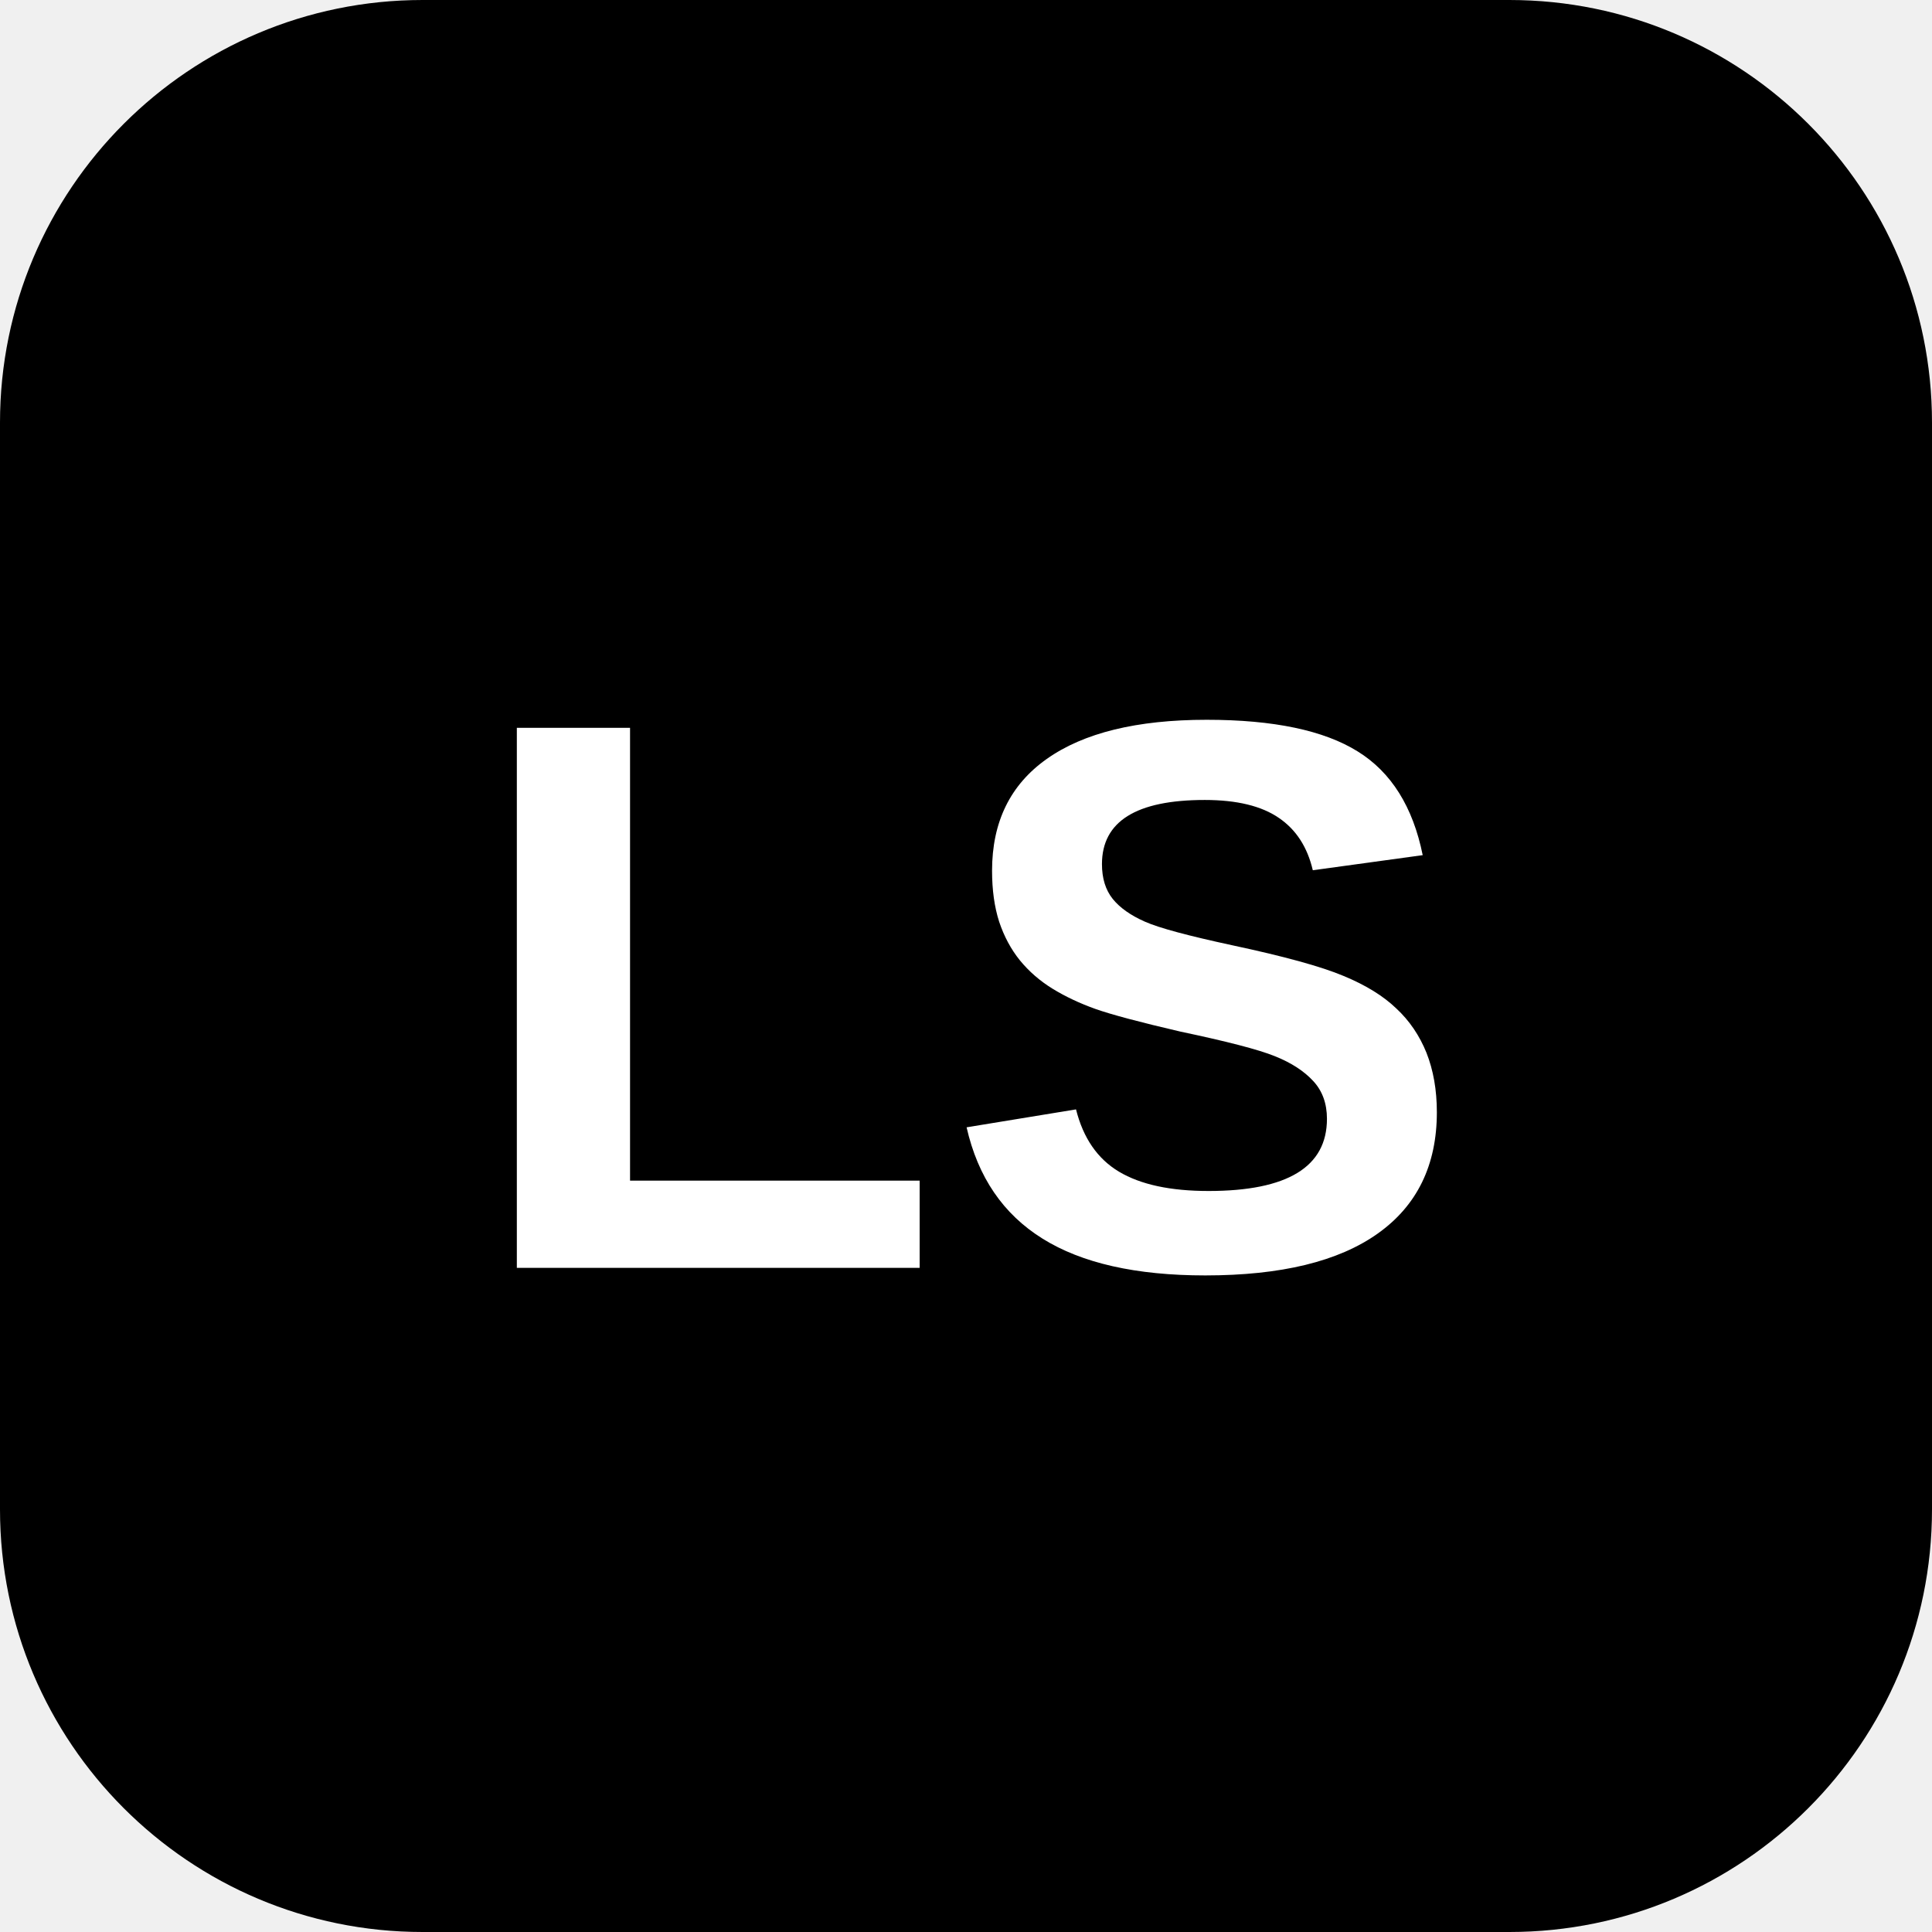
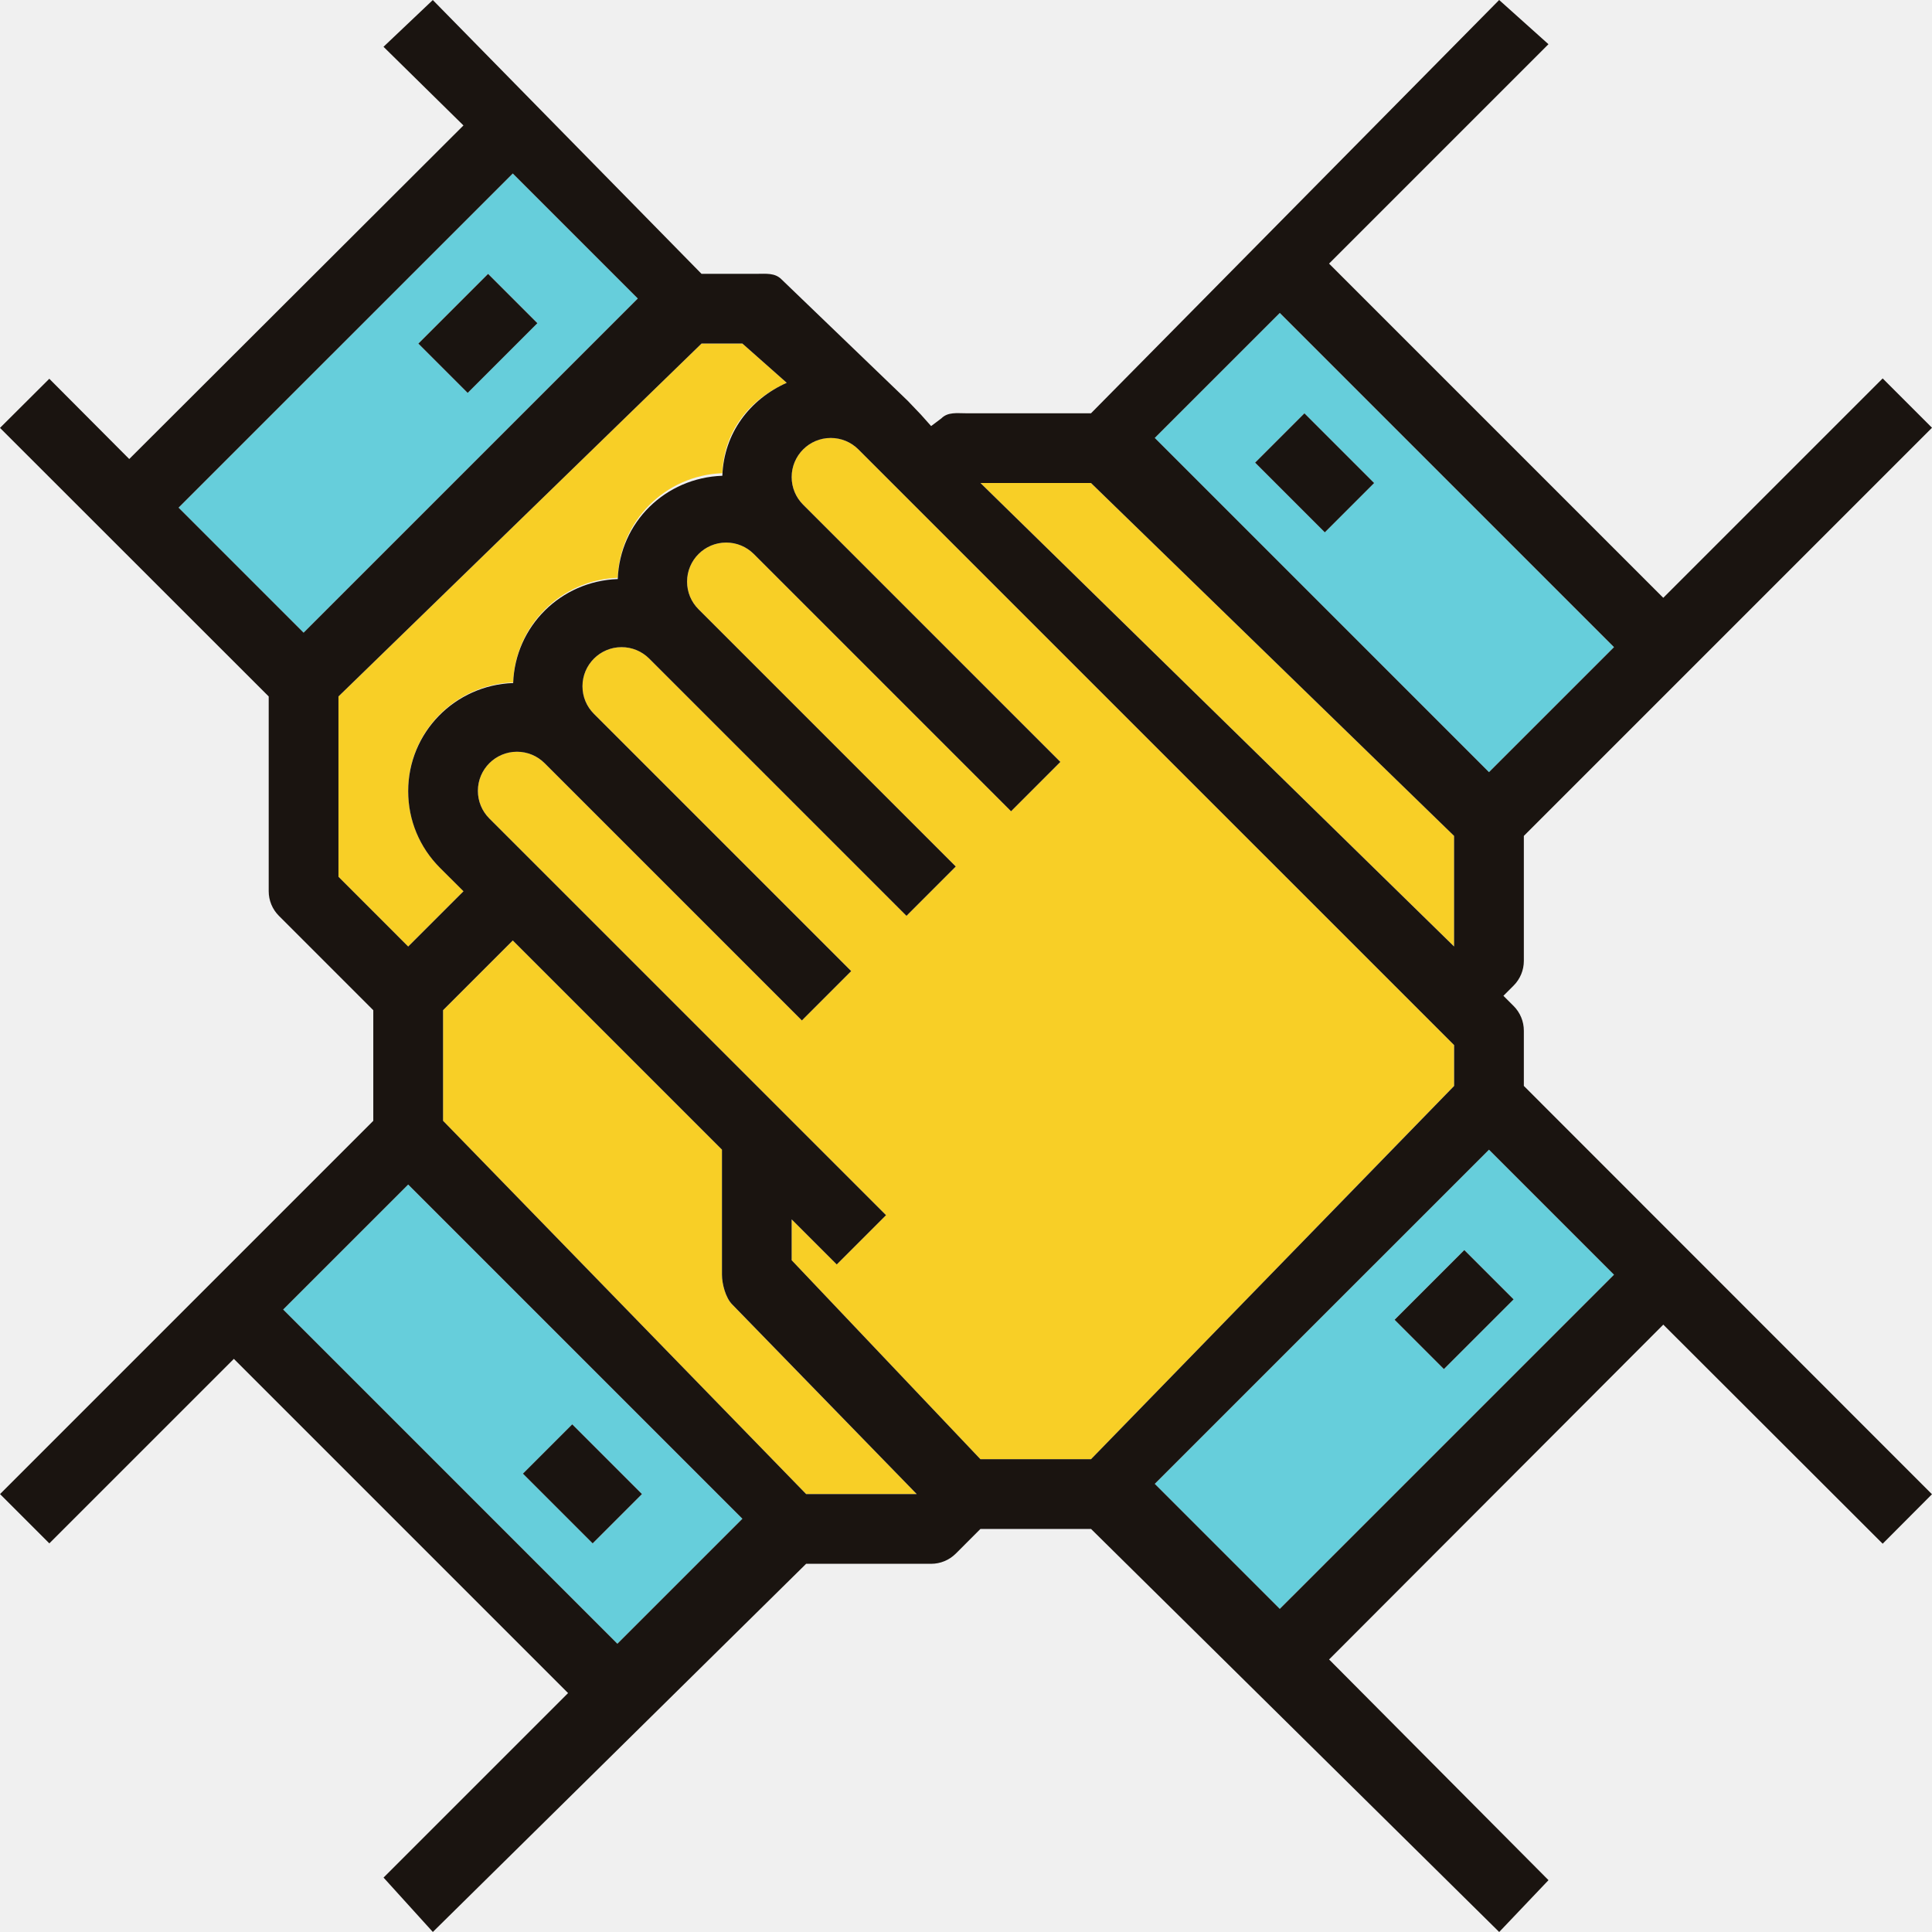
- <svg xmlns="http://www.w3.org/2000/svg" viewBox="0 0 64 64">
-   <rect width="64" height="64" rx="14" fill="#000" />
-   <text x="32" y="42" font-family="Arial, Helvetica, sans-serif" font-size="26" font-weight="700" fill="#fff" text-anchor="middle">LS</text>
+ <svg xmlns="http://www.w3.org/2000/svg" viewBox="0 0 55.415 55.415" fill="none">
+   <path fill="#F8CF26" d="M13.294,25.562l-0.672-0.672c-0.589-0.59-0.914-1.373-0.914-2.207c0-1.684,1.342-3.051,3.011-3.11c0.058-1.632,1.368-2.942,3-3c0.058-1.632,1.368-2.942,3-3c0.043-1.223,0.787-2.121,1.847-2.593l-1.272-1.126h-1.172L9.708,19.976v5.172l2,2L13.294,25.562z" />
+   <path fill="#66CEDB" d="M14.708,4.976l-9.586,9.586l3.586,3.585l9.586-9.586L14.708,4.976z M12,9.854l2-2l1.414,1.414l-2,2L12,9.854z" />
+   <path fill="#66CEDB" d="M17.708,47.147l3.586-3.586l-9.586-9.585l-3.586,3.586L17.708,47.147z M16.415,40.854l2,2l-1.414,1.414l-2-2L16.415,40.854z" />
+   <polygon fill="#F8CF26" points="41.708,23.976 31.293,13.854 28.122,13.854 41.708,27.147" />
+   <path fill="#66CEDB" d="M33.122,42.562l3.586,3.585l9.586-9.586l-3.586-3.585L33.122,42.562z M41.415,39.269L40,37.854l2-2l1.414,1.414L41.415,39.269z" />
+   <path fill="#F8CF26" d="M20.708,36.562v-3.586l-6-6l-2,2v3.172l10.414,10.706h3.172L21,37.415C20.813,37.227,20.708,36.827,20.708,36.562z" />
+   <path fill="#F8CF26" d="M30.415,21.854L29,23.268l-7.379-7.379c-0.212-0.211-0.493-0.328-0.793-0.328c-0.618,0-1.121,0.503-1.121,1.121c0,0.3,0.117,0.581,0.328,0.793l7.379,7.379L26,26.268l-7.379-7.379c-0.212-0.211-0.493-0.328-0.793-0.328c-0.618,0-1.121,0.503-1.121,1.121c0,0.3,0.117,0.581,0.328,0.793l7.379,7.379L23,29.268l-7.379-7.379c-0.212-0.211-0.493-0.328-0.793-0.328c-0.618,0-1.121,0.503-1.121,1.121c0,0.3,0.117,0.581,0.328,0.793l11.379,11.379L24,36.268l-1.293-1.292v1.172l5.414,5.706h3.172l10.414-10.707v-1.172L25,13.268l-0.379-0.379c-0.212-0.211-0.493-0.328-0.793-0.328c-0.618,0-1.121,0.503-1.121,1.121c0,0.3,0.117,0.581,0.328,0.793L30.415,21.854z" />
+   <path fill="#66CEDB" d="M46.293,18.562l-9.586-9.586l-3.586,3.586l9.586,9.585L46.293,18.562z M38,15.268l-2-2l1.414-1.414l2,2L38,15.268z" />
+   <g fill="#1a1410">
+     <path d="M43.708,29.562c0-0.265-0.106-0.52-0.293-0.707l-0.293-0.293l0.293-0.293c0.187-0.188,0.293-0.442,0.293-0.707v-3.586l11.707-11.707L54,10.854l-6.293,6.293l-9.586-9.586l6.293-6.293L43,0L31.293,11.854h-3.586c-0.265,0-0.52-0.041-0.707,0.147l-0.293,0.22l-0.293-0.329l-0.379-0.397l-3.621-3.484c-0.188-0.189-0.442-0.157-0.707-0.157h-1.586l-7.707-7.853L11,1.342l2.293,2.256l-9.586,9.568l-2.293-2.302L0,12.273l7.707,7.703v5.586c0,0.265,0.105,0.519,0.293,0.707l2.707,2.707v3.172L0.001,42.854l1.414,1.414l5.293-5.292l9.586,9.586l-5.293,5.292l1.414,1.56l10.707-10.56h3.586c0.265,0,0.519-0.105,0.707-0.293l0.707-0.707h3.172l11.707,11.561l1.414-1.487l-6.293-6.33l9.586-9.604L54,44.278l1.414-1.419L43.708,31.147V29.562z M36.708,8.976l9.586,9.586l-3.586,3.585l-9.586-9.586L36.708,8.976z M31.293,13.854l10.414,10.122v3.172L28.122,13.854H31.293z M41.708,29.976v1.172L31.293,41.854h-3.172l-5.414-5.707v-1.172L24,36.268l1.414-1.414L14.035,23.476c-0.211-0.212-0.328-0.494-0.328-0.793c0-0.618,0.503-1.121,1.121-1.121c0.3,0,0.581,0.117,0.793,0.328L23,29.269l1.414-1.415l-7.379-7.379c-0.211-0.211-0.328-0.493-0.328-0.792c0-0.618,0.503-1.121,1.121-1.121c0.3,0,0.581,0.117,0.793,0.328L26,26.269l1.414-1.415l-7.379-7.379c-0.211-0.211-0.328-0.493-0.328-0.792c0-0.618,0.503-1.121,1.121-1.121c0.3,0,0.581,0.117,0.793,0.328L29,23.269l1.414-1.415l-7.379-7.379c-0.211-0.211-0.328-0.493-0.328-0.792c0-0.618,0.503-1.121,1.121-1.121c0.3,0,0.581,0.117,0.793,0.328L25,13.269L41.708,29.976z M14.708,4.976l3.586,3.586l-9.586,9.585l-3.586-3.586L14.708,4.976z M9.708,19.976L20.122,9.854h1.172l1.272,1.126c-1.06,0.472-1.804,1.443-1.847,2.666c-1.632,0.058-2.942,1.332-3,2.963c-1.632,0.058-2.942,1.35-3,2.982c-1.669,0.059-3.011,1.417-3.011,3.101c0,0.834,0.325,1.613,0.914,2.202l0.672,0.67l-1.586,1.585l-2-2.001V19.976z M17.708,47.147l-9.586-9.586l3.586-3.585l9.586,9.586L17.708,47.147z M23.122,42.854L12.708,32.147v-3.172l2-2l6,6v3.586c0,0.265,0.105,0.666,0.293,0.853l5.293,5.44C26.294,42.854,23.122,42.854,23.122,42.854z M36.708,46.147l-3.586-3.586l9.586-9.585l3.586,3.586L36.708,46.147z" />
+     <rect x="40.294" y="36.562" transform="matrix(0.7071 -0.7071 0.7071 0.7071 -14.3442 40.4935)" width="2.828" height="2" />
+     <rect x="15.707" y="41.147" transform="matrix(0.7071 -0.7071 0.7071 0.7071 -25.2021 24.2795)" width="2" height="2.828" />
+     <rect x="12.293" y="8.562" transform="matrix(0.7071 -0.7071 0.7071 0.7071 -2.7466 12.4933)" width="2.828" height="2" />
+     <rect x="36.707" y="12.148" transform="matrix(0.7071 -0.7071 0.7071 0.7071 1.4547 30.635)" width="2" height="2.828" />
+   </g>
</svg>
